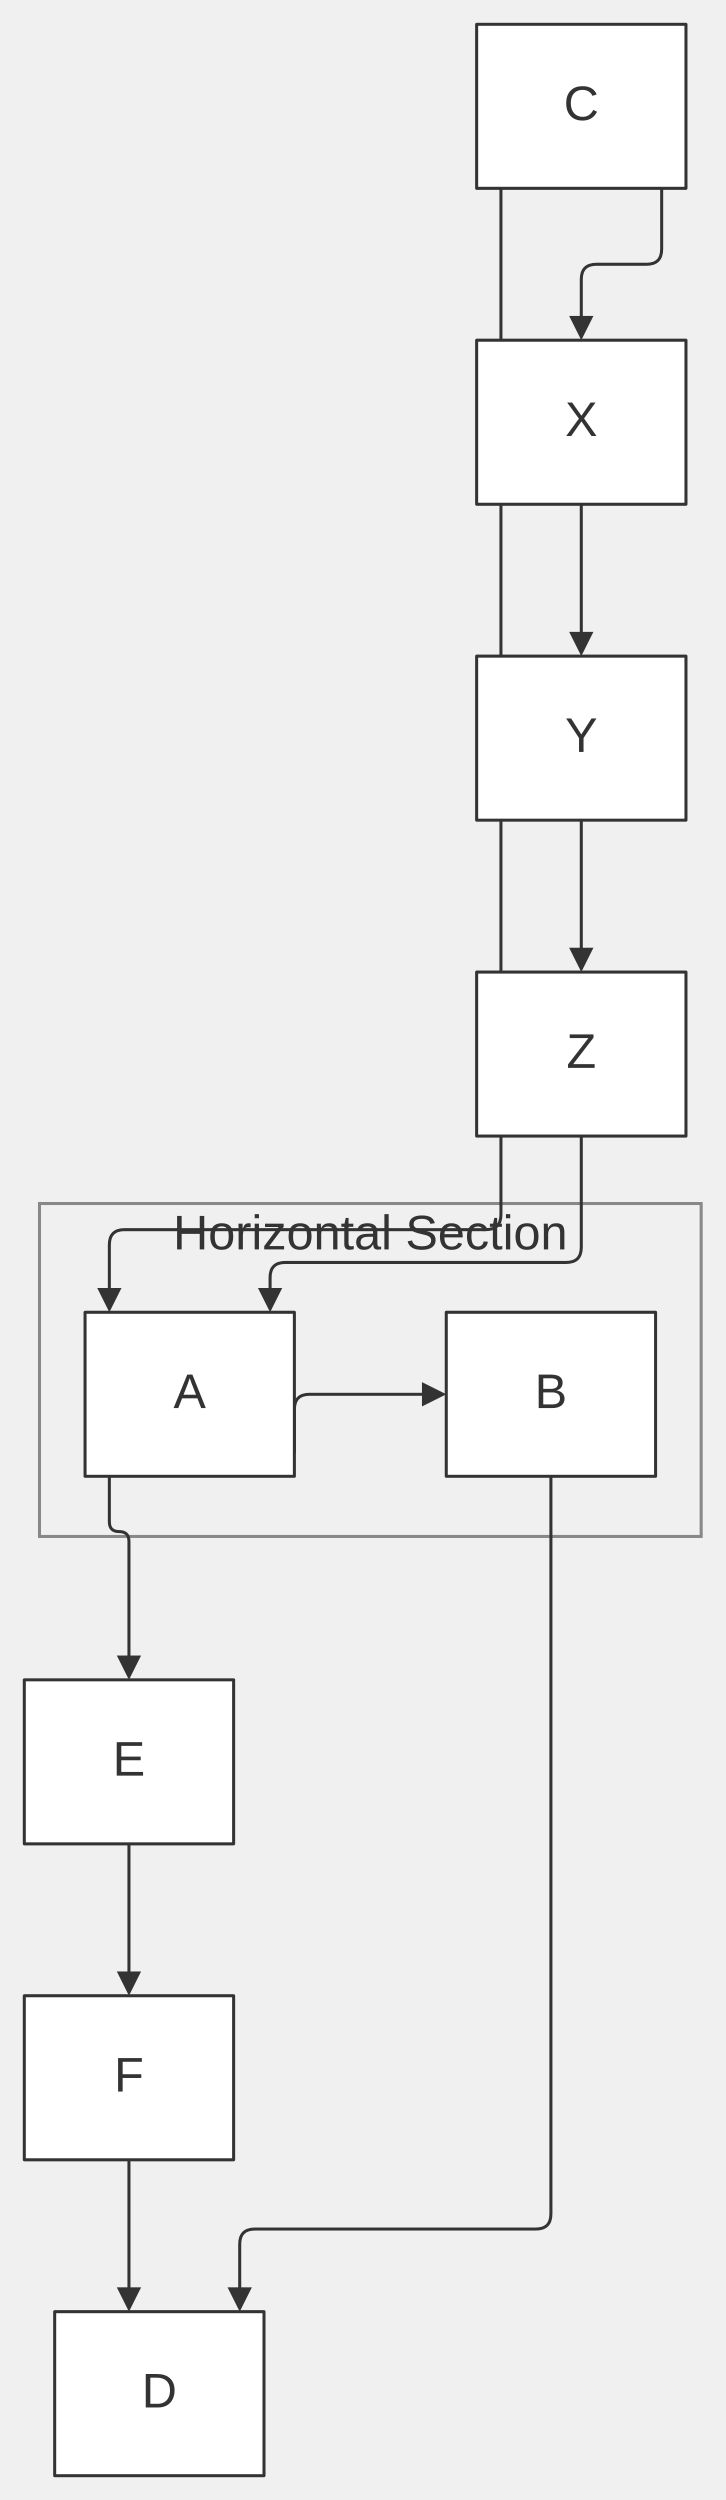
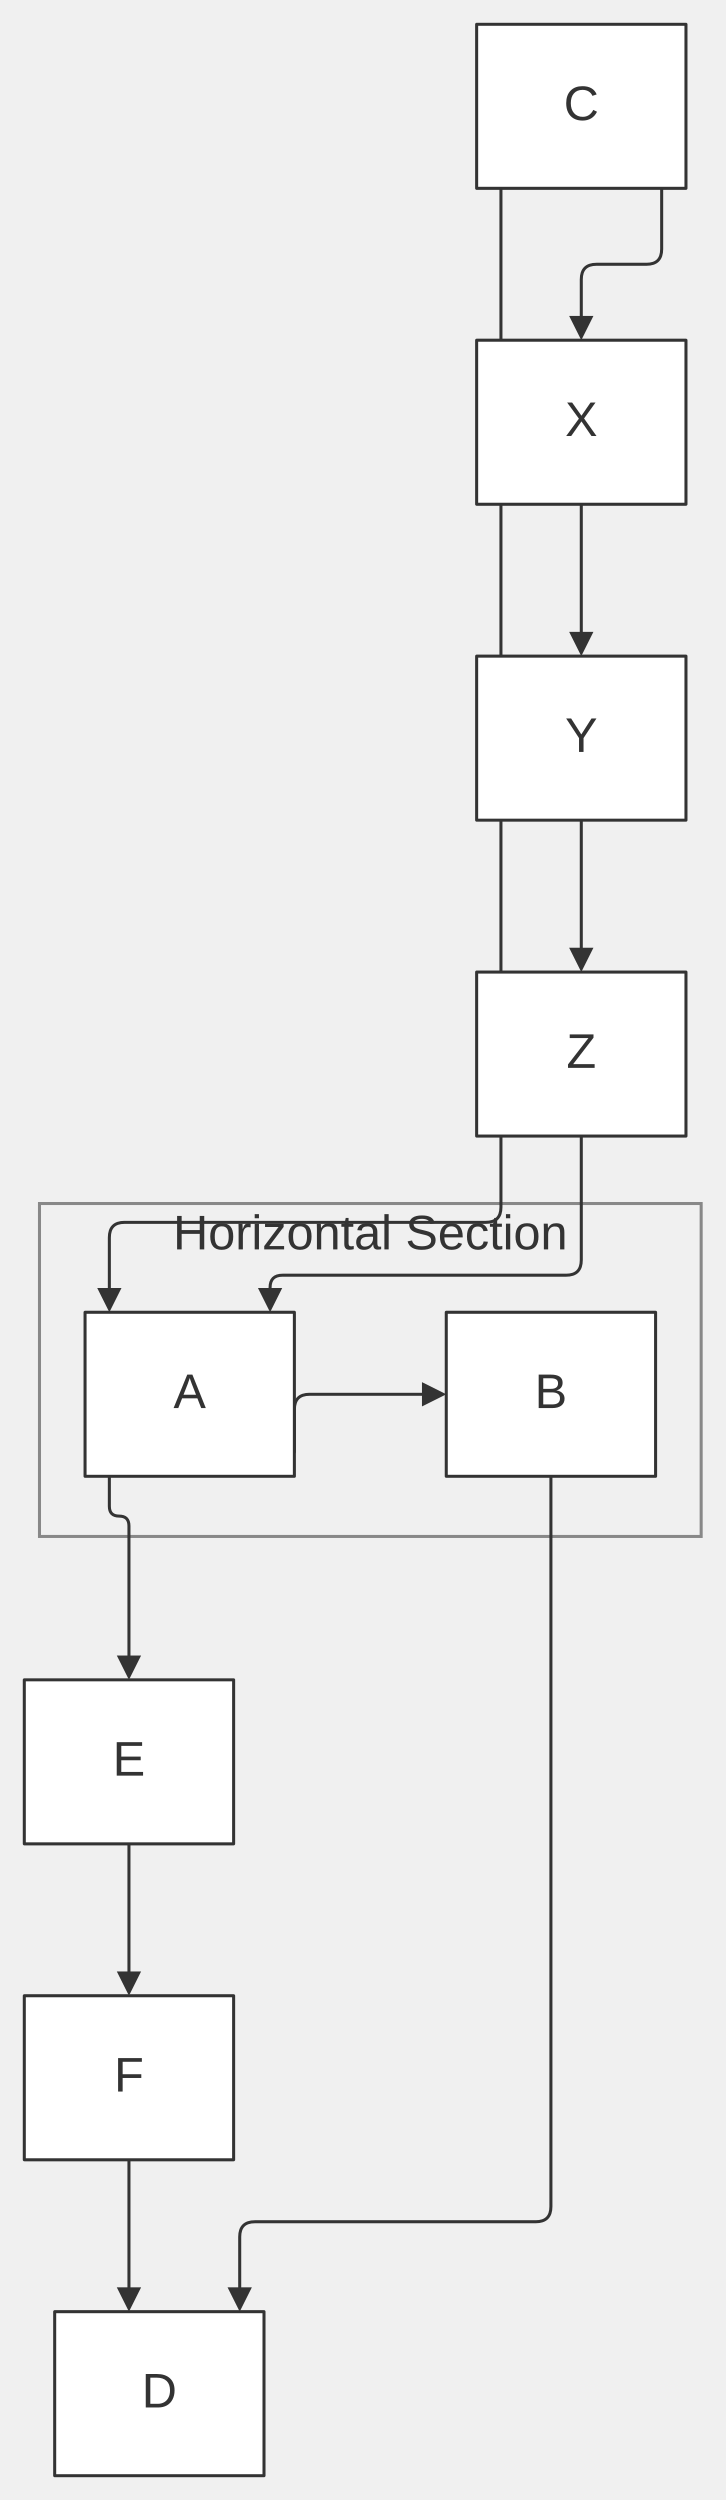
<svg xmlns="http://www.w3.org/2000/svg" width="100%" viewBox="0 0 238.82 823.00" style="max-width: 238.82px; background-color: transparent;" font-family="&quot;trebuchet ms&quot;, verdana, arial, sans-serif" font-size="16.00">
  <defs>
    <marker id="arrowhead" viewBox="0 0 10.00 10.00" refX="5.00" refY="5.00" markerWidth="8.00" markerHeight="8.00" orient="auto-start-reverse" markerUnits="userSpaceOnUse">
      <path d="M 0 0 L 10.00 5.00 L 0 10.00 z" fill="#333" />
    </marker>
    <marker id="crosshead" viewBox="0 0 11.00 11.00" refX="12.00" refY="5.20" markerWidth="11.00" markerHeight="11.00" orient="auto-start-reverse" markerUnits="userSpaceOnUse">
      <path d="M 1,1 l 9,9 M 10,1 l -9,9" stroke="#333" stroke-width="2" />
    </marker>
    <marker id="circlehead" viewBox="0 0 10.00 10.00" refX="11.00" refY="5.00" markerWidth="11.00" markerHeight="11.00" orient="auto-start-reverse" markerUnits="userSpaceOnUse">
      <circle cx="5" cy="5" r="5" stroke="#333" stroke-width="1" fill="#333" />
    </marker>
    <marker id="open-arrowhead" viewBox="0 0 10.00 10.00" refX="5.00" refY="5.00" markerWidth="8.00" markerHeight="8.00" orient="auto-start-reverse" markerUnits="userSpaceOnUse">
      <polygon points="0,0 10.00,5.00 0,10.00" fill="white" stroke="#333" stroke-width="1" />
    </marker>
    <marker id="diamondhead" viewBox="0 0 12.00 12.00" refX="6.00" refY="6.00" markerWidth="12.00" markerHeight="12.00" orient="auto-start-reverse" markerUnits="userSpaceOnUse">
      <polygon points="0,6.00 6.00,0 12.00,6.00 6.00,12.00" fill="#333" />
    </marker>
    <marker id="open-diamondhead" viewBox="0 0 12.00 12.00" refX="6.00" refY="6.00" markerWidth="12.00" markerHeight="12.00" orient="auto-start-reverse" markerUnits="userSpaceOnUse">
      <polygon points="0,6.00 6.00,0 12.00,6.00 6.00,12.00" fill="white" stroke="#333" stroke-width="1" />
    </marker>
  </defs>
  <g transform="translate(-25.00,-25.00)">
    <g class="clusters">
      <rect class="subgraph" x="38.00" y="421.20" width="217.82" height="109.60" fill="none" stroke="#888" stroke-width="1.00" />
      <text x="146.91" y="425.20" text-anchor="middle" dominant-baseline="hanging" fill="#333">Horizontal Section</text>
    </g>
    <g class="edgePaths">
      <path d="M121.91,503.00 L121.91,489.00 Q121.91,484.00 126.91,484.00 L167.91,484.00" stroke="#333" stroke-width="1.00" fill="none" stroke-linecap="round" stroke-linejoin="round" marker-end="url(#arrowhead)" />
-       <path d="M189.91,87.00 L189.91,424.80 Q189.91,429.80 184.91,429.80 L66.00,429.80 Q61.00,429.80 61.00,434.80 L61.00,453.00" stroke="#333" stroke-width="1.00" fill="none" stroke-linecap="round" stroke-linejoin="round" marker-end="url(#arrowhead)" />
+       <path d="M189.91,87.00 L189.91,422.40 Q189.91,427.40 184.91,427.40 L66.00,427.40 Q61.00,427.40 61.00,432.40 L61.00,453.00" stroke="#333" stroke-width="1.00" fill="none" stroke-linecap="round" stroke-linejoin="round" marker-end="url(#arrowhead)" />
      <path d="M242.82,87.00 L242.82,107.00 Q242.82,112.00 237.82,112.00 L221.36,112.00 Q216.36,112.00 216.36,117.00 L216.36,133.00" stroke="#333" stroke-width="1.00" fill="none" stroke-linecap="round" stroke-linejoin="round" marker-end="url(#arrowhead)" />
      <path d="M216.36,191.00 L216.36,237.00" stroke="#333" stroke-width="1.00" fill="none" stroke-linecap="round" stroke-linejoin="round" marker-end="url(#arrowhead)" />
      <path d="M216.36,295.00 L216.36,341.00" stroke="#333" stroke-width="1.00" fill="none" stroke-linecap="round" stroke-linejoin="round" marker-end="url(#arrowhead)" />
-       <path d="M216.36,399.00 L216.36,435.60 Q216.36,440.60 211.36,440.60 L118.91,440.60 Q113.91,440.60 113.91,445.60 L113.91,453.00" stroke="#333" stroke-width="1.00" fill="none" stroke-linecap="round" stroke-linejoin="round" marker-end="url(#arrowhead)" />
-       <path d="M61.00,511.00 L61.00,525.97 Q61.00,529.20 64.23,529.20 L64.23,529.20 Q67.45,529.20 67.45,532.43 L67.45,574.00" stroke="#333" stroke-width="1.00" fill="none" stroke-linecap="round" stroke-linejoin="round" marker-end="url(#arrowhead)" />
+       <path d="M216.36,399.00 L216.36,439.80 Q216.36,444.80 211.36,444.80 L118.01,444.80 Q113.91,444.80 113.91,448.90 L113.91,453.00" stroke="#333" stroke-width="1.00" fill="none" stroke-linecap="round" stroke-linejoin="round" marker-end="url(#arrowhead)" />
+       <path d="M61.00,511.00 L61.00,520.87 Q61.00,524.10 64.23,524.10 L64.23,524.10 Q67.45,524.10 67.45,527.33 L67.45,574.00" stroke="#333" stroke-width="1.00" fill="none" stroke-linecap="round" stroke-linejoin="round" marker-end="url(#arrowhead)" />
      <path d="M67.45,632.00 L67.45,678.00" stroke="#333" stroke-width="1.00" fill="none" stroke-linecap="round" stroke-linejoin="round" marker-end="url(#arrowhead)" />
      <path d="M67.45,736.00 L67.45,782.00" stroke="#333" stroke-width="1.00" fill="none" stroke-linecap="round" stroke-linejoin="round" marker-end="url(#arrowhead)" />
-       <path d="M206.36,511.00 L206.36,753.80 Q206.36,758.80 201.36,758.80 L108.91,758.80 Q103.91,758.80 103.91,763.80 L103.91,782.00" stroke="#333" stroke-width="1.00" fill="none" stroke-linecap="round" stroke-linejoin="round" marker-end="url(#arrowhead)" />
+       <path d="M206.36,511.00 L206.36,751.40 Q206.36,756.40 201.36,756.40 L108.91,756.40 Q103.91,756.40 103.91,761.40 L103.91,782.00" stroke="#333" stroke-width="1.00" fill="none" stroke-linecap="round" stroke-linejoin="round" marker-end="url(#arrowhead)" />
    </g>
    <g class="edgeLabels">
    </g>
    <g class="nodes">
      <rect x="53.00" y="457.00" width="68.91" height="54.00" fill="white" stroke="#333" stroke-width="1.00" stroke-linejoin="round" />
      <text x="87.45" y="484.00" text-anchor="middle" dominant-baseline="middle" fill="#333">A</text>
      <rect x="171.91" y="457.00" width="68.91" height="54.00" fill="white" stroke="#333" stroke-width="1.00" stroke-linejoin="round" />
      <text x="206.36" y="484.00" text-anchor="middle" dominant-baseline="middle" fill="#333">B</text>
      <rect x="181.91" y="33.00" width="68.91" height="54.00" fill="white" stroke="#333" stroke-width="1.00" stroke-linejoin="round" />
      <text x="216.36" y="60.00" text-anchor="middle" dominant-baseline="middle" fill="#333">C</text>
      <rect x="43.00" y="786.00" width="68.91" height="54.00" fill="white" stroke="#333" stroke-width="1.00" stroke-linejoin="round" />
      <text x="77.45" y="813.00" text-anchor="middle" dominant-baseline="middle" fill="#333">D</text>
      <rect x="33.00" y="578.00" width="68.91" height="54.00" fill="white" stroke="#333" stroke-width="1.00" stroke-linejoin="round" />
      <text x="67.45" y="605.00" text-anchor="middle" dominant-baseline="middle" fill="#333">E</text>
      <rect x="33.00" y="682.00" width="68.91" height="54.00" fill="white" stroke="#333" stroke-width="1.00" stroke-linejoin="round" />
      <text x="67.45" y="709.00" text-anchor="middle" dominant-baseline="middle" fill="#333">F</text>
      <rect x="181.91" y="137.00" width="68.91" height="54.00" fill="white" stroke="#333" stroke-width="1.00" stroke-linejoin="round" />
      <text x="216.36" y="164.00" text-anchor="middle" dominant-baseline="middle" fill="#333">X</text>
      <rect x="181.91" y="241.00" width="68.91" height="54.00" fill="white" stroke="#333" stroke-width="1.00" stroke-linejoin="round" />
      <text x="216.36" y="268.00" text-anchor="middle" dominant-baseline="middle" fill="#333">Y</text>
      <rect x="181.91" y="345.00" width="68.91" height="54.00" fill="white" stroke="#333" stroke-width="1.00" stroke-linejoin="round" />
      <text x="216.36" y="372.00" text-anchor="middle" dominant-baseline="middle" fill="#333">Z</text>
    </g>
  </g>
</svg>
